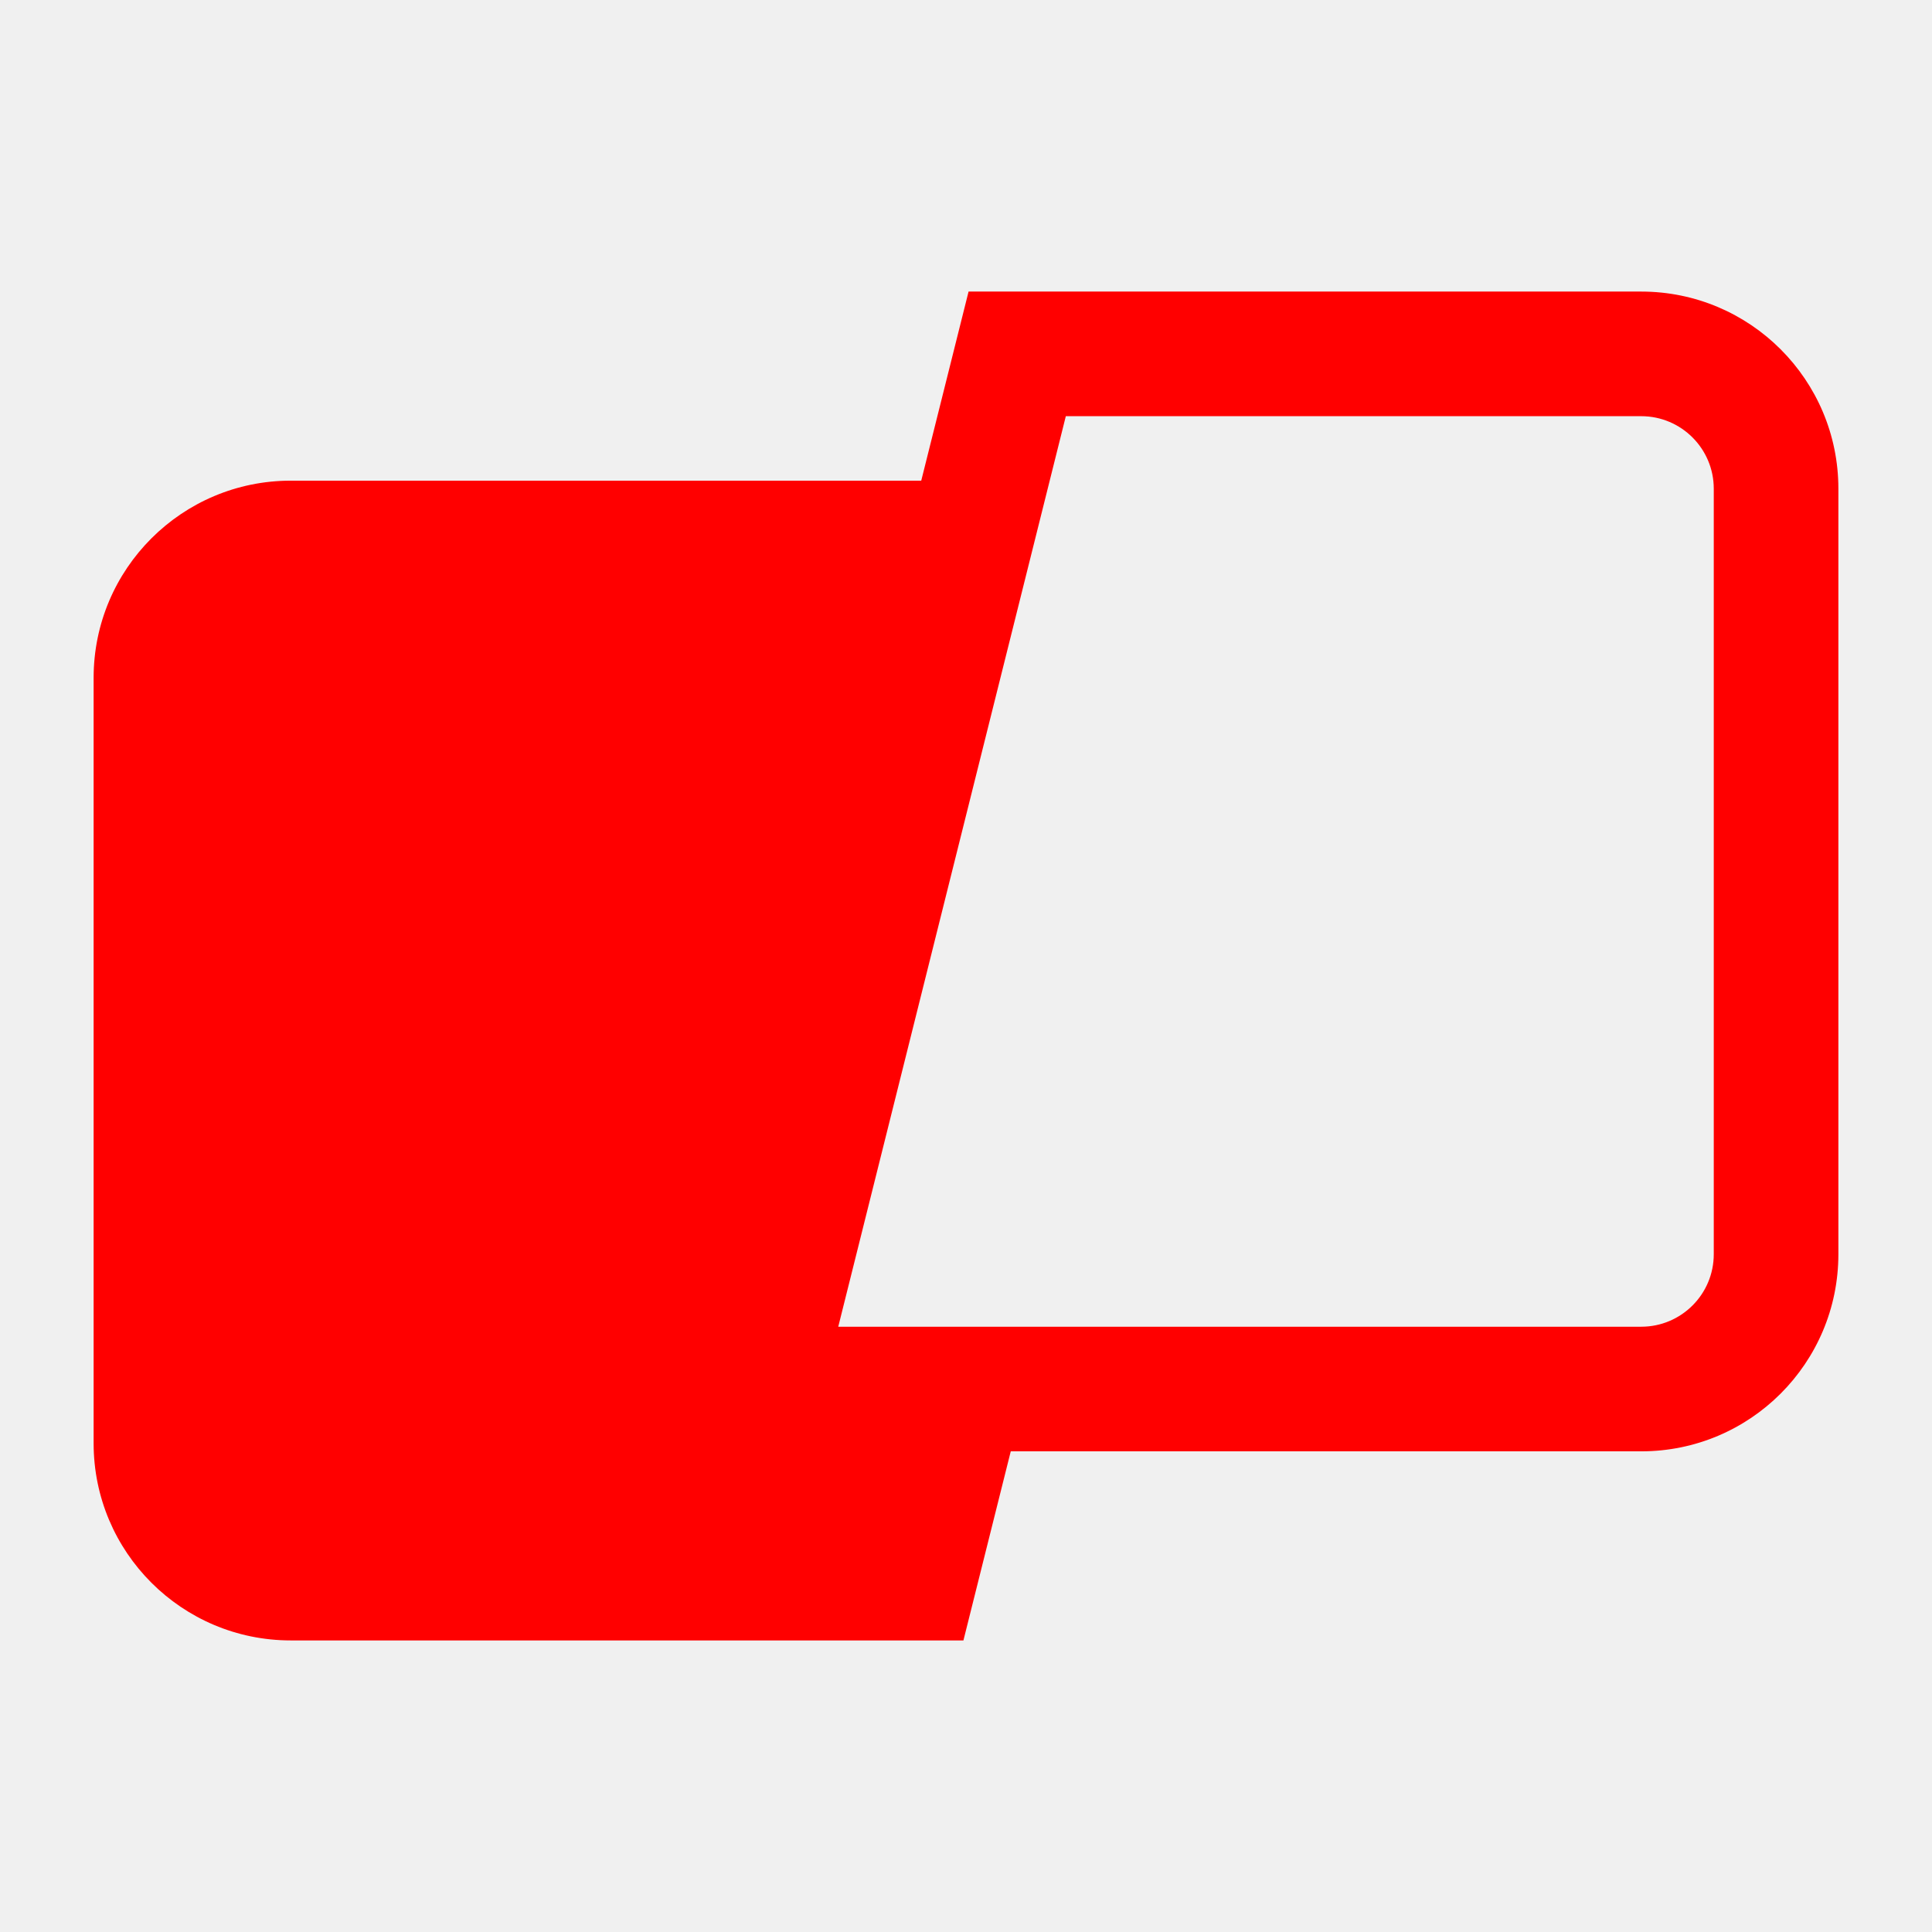
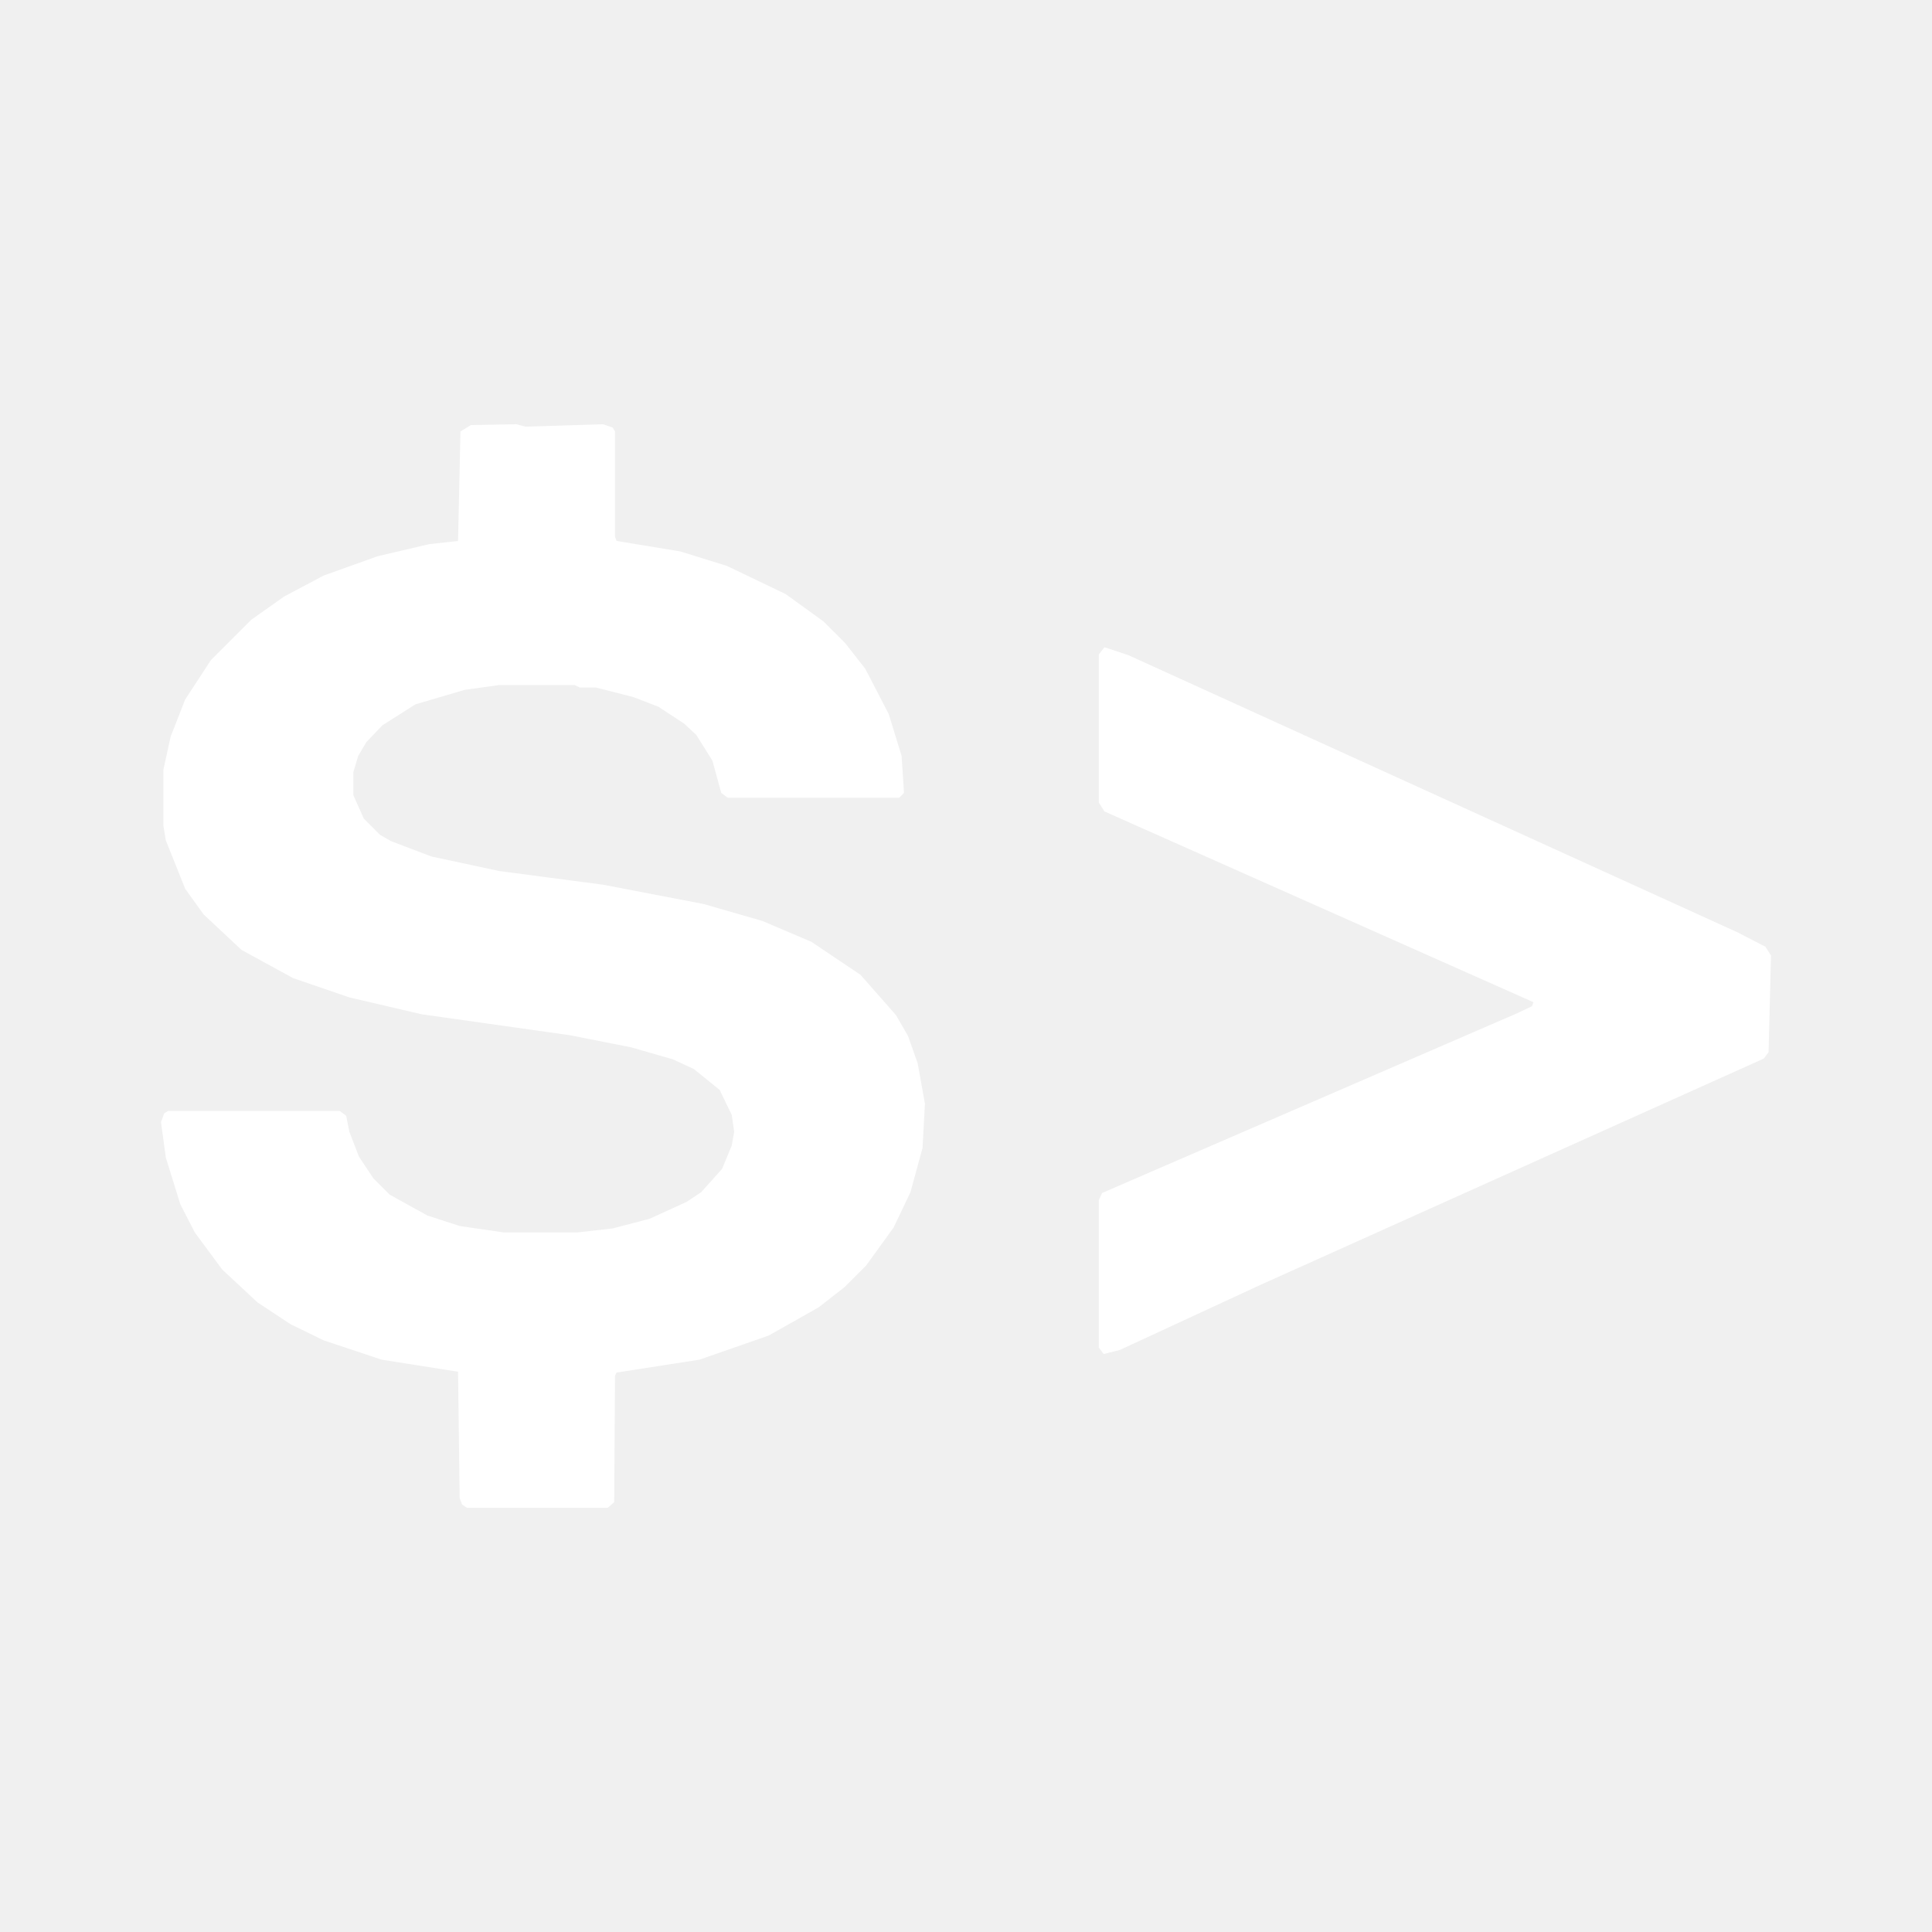
<svg xmlns="http://www.w3.org/2000/svg" width="24" height="24" viewBox="0 0 24 24" fill="none">
-   <path fill-rule="evenodd" clip-rule="evenodd" d="M22.837 15.58C22.837 16.933 21.741 18.029 20.388 18.029H12.556L11.968 20.378H3.612C2.26 20.378 1.163 19.282 1.163 17.929V8.42C1.163 7.067 2.26 5.971 3.612 5.971H11.444L12.032 3.622H20.388C21.741 3.622 22.837 4.719 22.837 6.071V15.58ZM10.413 16.481L13.24 5.17H20.388C20.885 5.17 21.289 5.574 21.289 6.071V15.58C21.289 16.078 20.885 16.481 20.388 16.481H10.413Z" fill="#FF0000" />
+   <path fill-rule="evenodd" clip-rule="evenodd" d="M6.41 5.27 6.53 5.30 7.49 5.27 7.61 5.31 7.64 5.36 7.64 6.67 7.66 6.72 8.45 6.85 9.03 7.03 9.76 7.38 10.23 7.72 10.50 7.99 10.75 8.31 11.04 8.87 11.20 9.39 11.23 9.85 11.17 9.91 9.04 9.91 8.96 9.85 8.85 9.45 8.65 9.13 8.50 8.99 8.18 8.78 7.87 8.66 7.40 8.54 7.20 8.54 7.14 8.51 6.20 8.51 5.77 8.57 5.16 8.75 4.75 9.01 4.55 9.22 4.45 9.39 4.39 9.59 4.39 9.88 4.52 10.17 4.72 10.37 4.86 10.45 5.36 10.64 6.20 10.82 7.49 10.99 8.74 11.23 9.47 11.44 10.08 11.70 10.69 12.11 11.13 12.61 11.28 12.87 11.40 13.21 11.49 13.71 11.46 14.26 11.31 14.81 11.10 15.25 10.76 15.72 10.49 15.99 10.17 16.24 9.55 16.59 8.69 16.89 7.66 17.05 7.64 17.09 7.63 18.66 7.55 18.73 6.72 18.73 5.80 18.73 5.74 18.69 5.71 18.61 5.69 17.04 4.74 16.89 4.02 16.65 3.61 16.45 3.20 16.18 2.76 15.77 2.42 15.31 2.24 14.96 2.06 14.38 2.00 13.94 2.04 13.83 2.09 13.80 4.22 13.80 4.30 13.86 4.34 14.06 4.46 14.37 4.64 14.64 4.84 14.84 5.31 15.10 5.71 15.23 6.26 15.31 7.17 15.31 7.61 15.26 8.07 15.14 8.53 14.93 8.71 14.81 8.97 14.52 9.09 14.23 9.12 14.06 9.09 13.85 8.94 13.54 8.62 13.28 8.36 13.16 7.84 13.01 7.08 12.86 5.24 12.60 4.34 12.39 3.64 12.15 3.00 11.80 2.53 11.36 2.30 11.04 2.06 10.44 2.03 10.26 2.03 9.56 2.12 9.15 2.30 8.69 2.62 8.20 3.12 7.70 3.53 7.41 4.02 7.15 4.69 6.91 5.33 6.76 5.69 6.72 5.72 5.36 5.85 5.28ZM13.72 8.04 14.02 8.14 21.58 11.58 21.93 11.76 22.00 11.87 21.97 13.07 21.91 13.15 15.66 15.96 13.91 16.77 13.71 16.82 13.65 16.74 13.65 14.91 13.69 14.82 18.84 12.59 19.03 12.50 19.05 12.45 13.72 10.08 13.65 9.97 13.65 8.13Z" fill="white" />
</svg>
